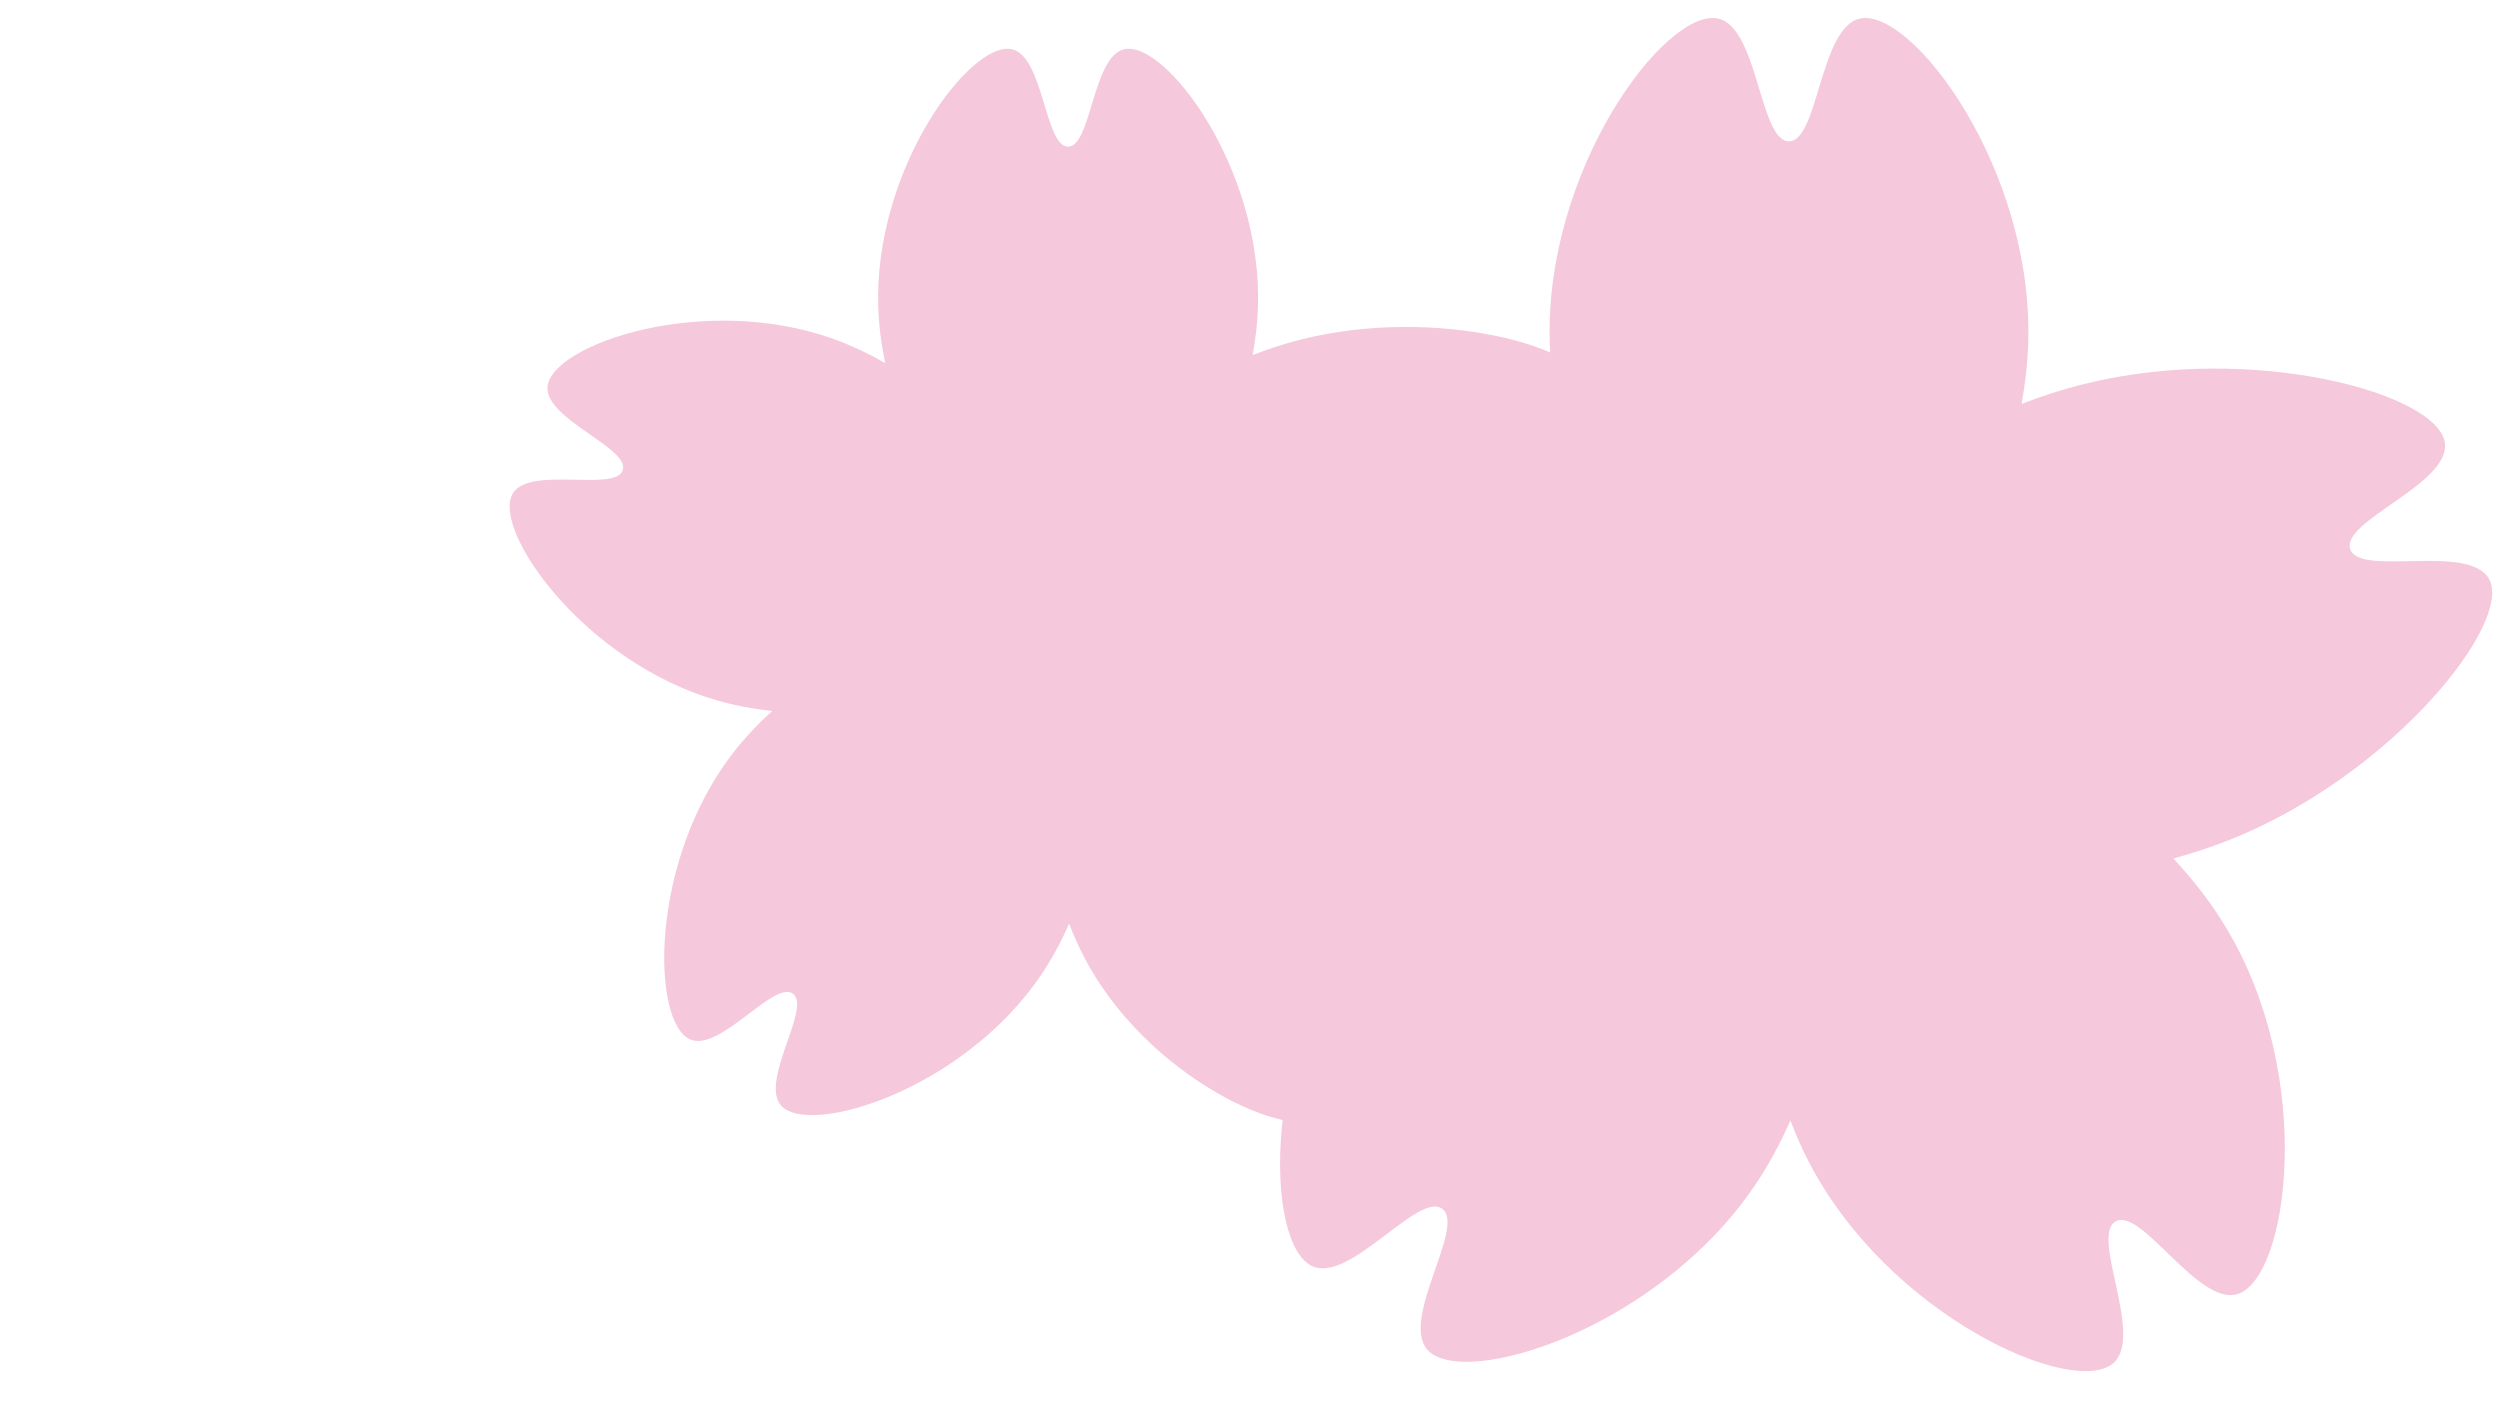
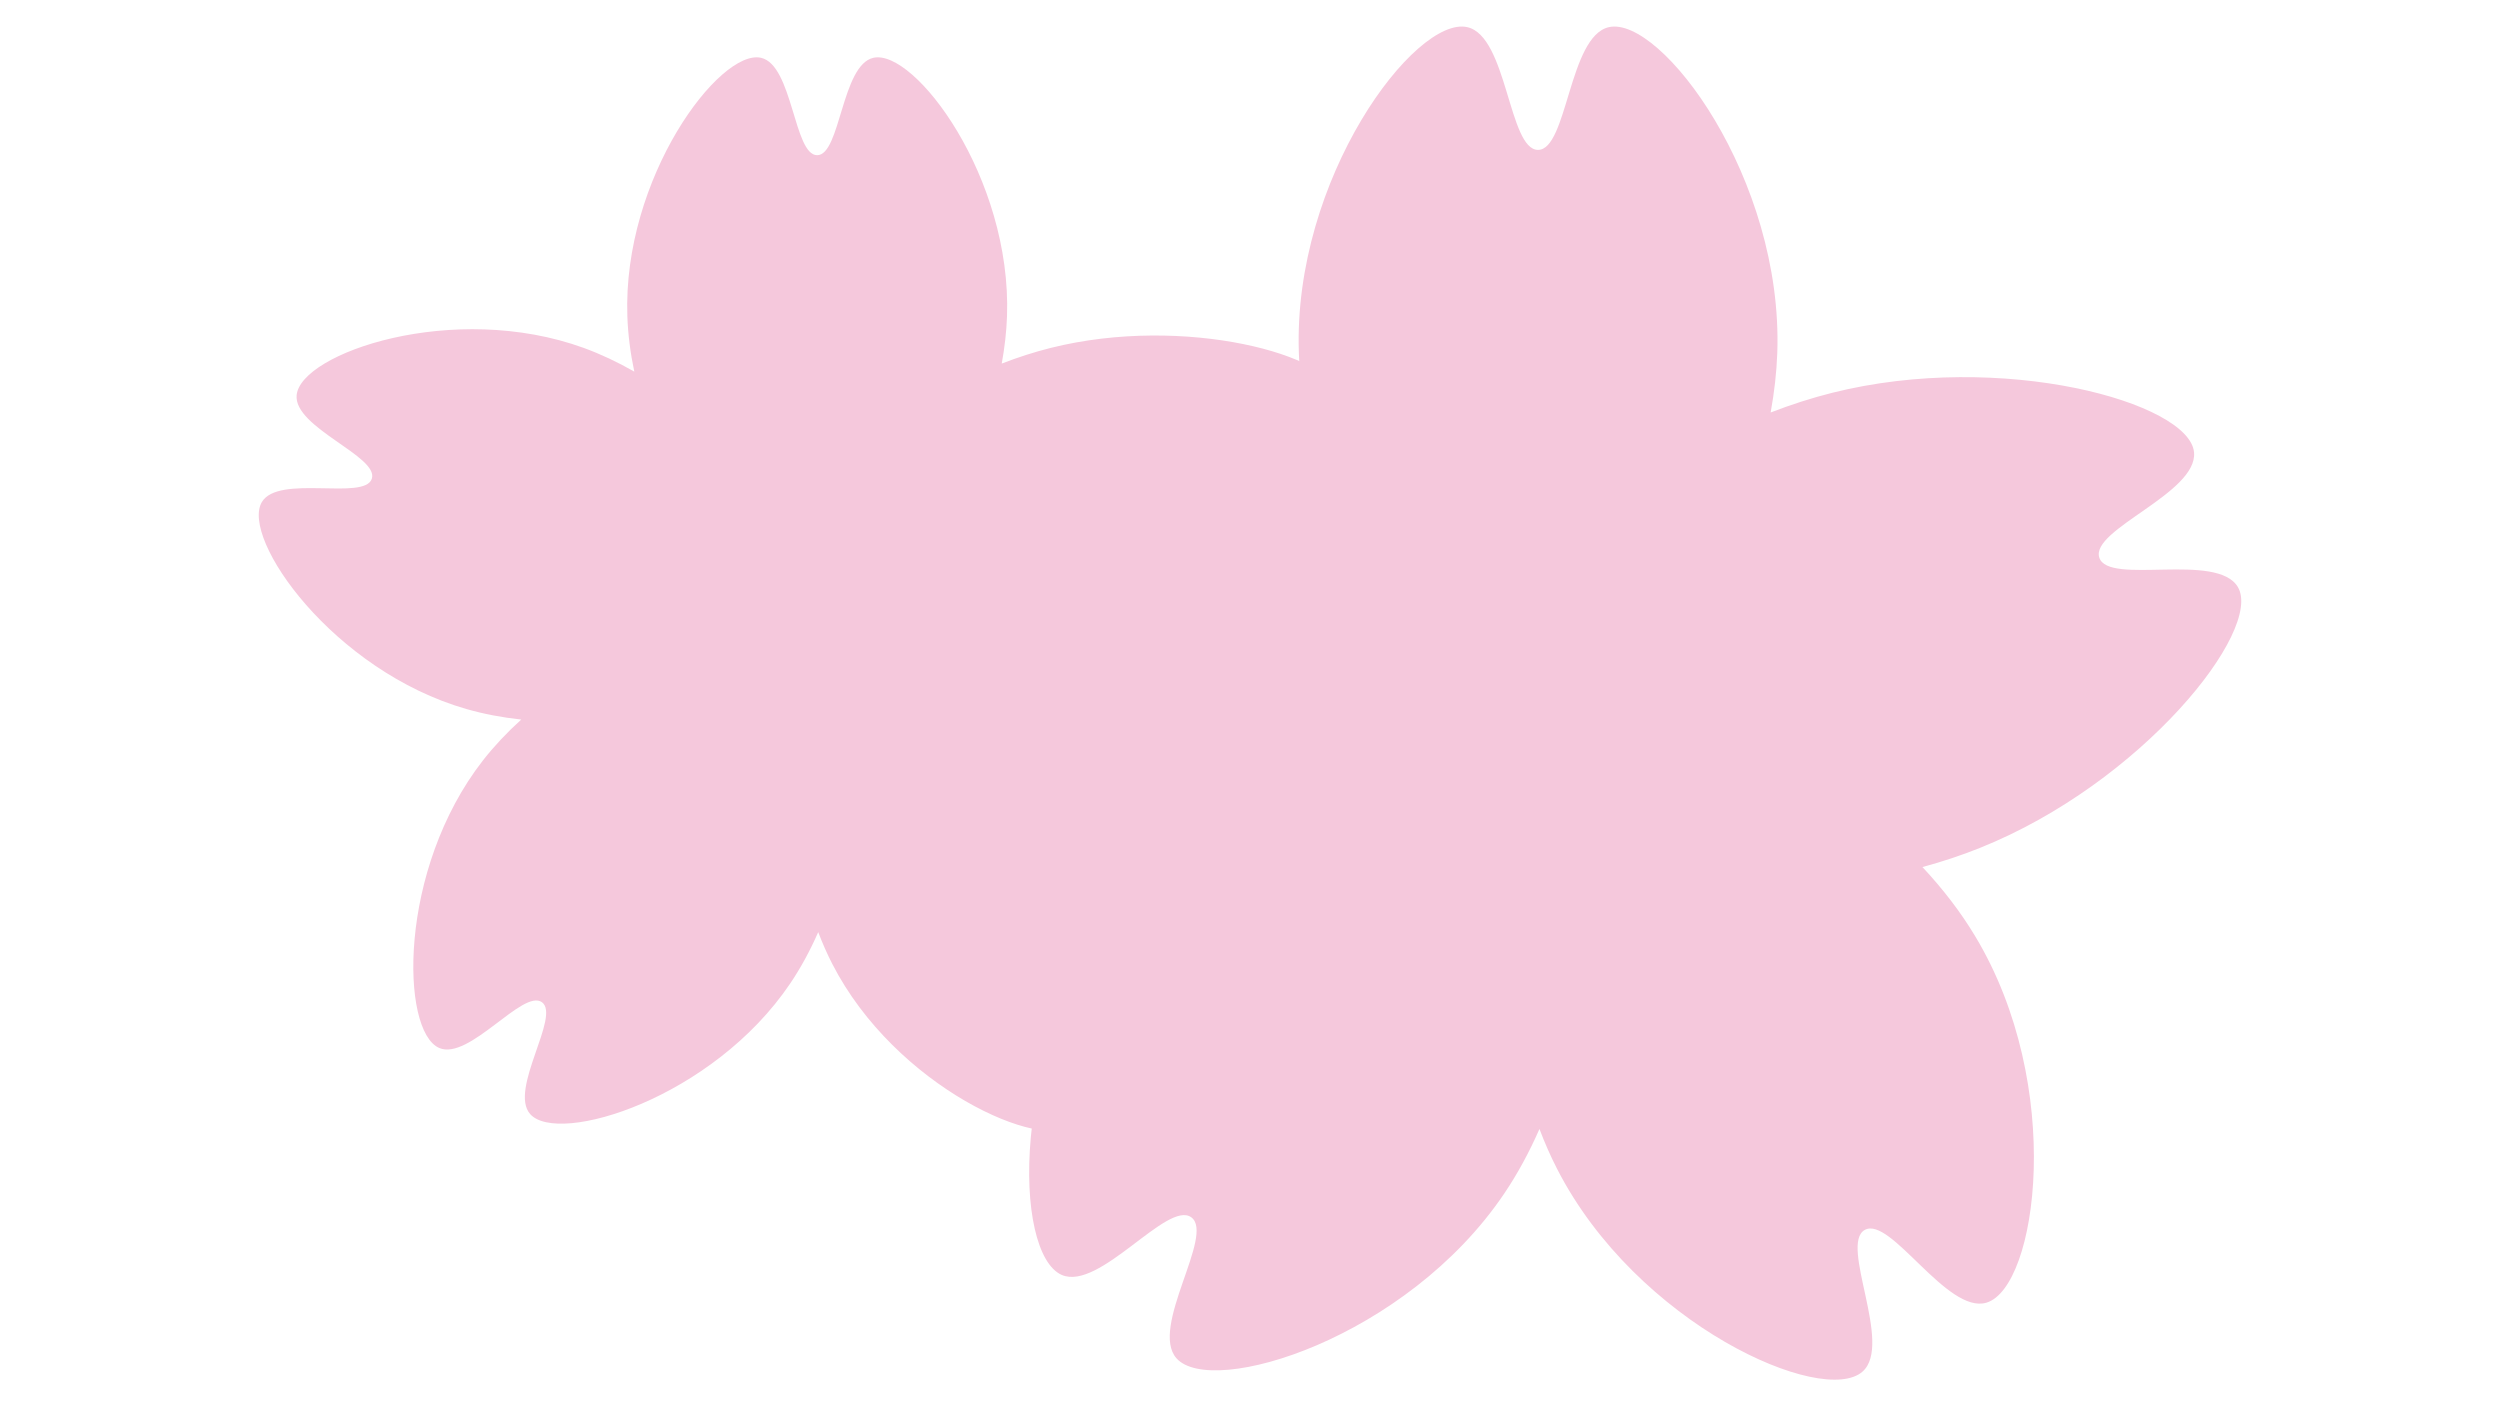
<svg xmlns="http://www.w3.org/2000/svg" id="Layer_2" width="1280" height="720" viewBox="0 0 1280 720">
  <defs>
    <style>.cls-1{fill:#f5c8dc;}</style>
  </defs>
-   <path class="cls-1" d="M726.38,358.67c-7.53,3.02-15.35,5.62-23.39,7.78,8.28,8.85,15.57,18.34,21.4,28.04,36.68,60.81,25.31,142.81,4.59,148.96-16.03,4.73-38.92-35.4-49.4-29.57-10.48,5.83,11.59,46.45-.89,57.54-16.14,14.39-91.8-19.16-124.15-82.39-2.63-5.12-5.01-10.56-7.14-16.17-4.12,9.42-8.92,18.27-14.32,26.27-39.7,58.86-118.85,83.1-133.17,66.89-11.02-12.55,15.74-50.18,6.04-57.26-9.74-7.04-37.25,30.03-52.6,23.42-19.83-8.6-21.25-91.34,22.46-147.32,5.69-7.25,12.3-14.29,19.55-20.83-9.74-1.03-19.19-2.84-28.04-5.37-68.28-19.58-115.79-87.36-104.78-105.99,8.53-14.36,52.6-.53,56.3-11.94,3.73-11.44-40.06-26.16-38.49-42.79,2.03-21.54,80.29-48.44,147.04-24.17,8.64,3.16,17.34,7.25,25.84,12.12-2.03-9.56-3.23-19.12-3.55-28.29-2.49-70.98,47.31-137.12,68.42-132.39,16.31,3.66,16.78,49.87,28.75,49.87s12.47-46.2,28.79-49.87c21.11-4.73,70.91,61.42,68.42,132.39-.28,7.85-1.21,15.99-2.7,24.17,8.25-3.2,16.63-5.9,24.99-8,68.88-17.27,145.15,3.91,147.04,24.17,1.56,16.63-42.22,31.35-38.49,42.79,3.7,11.41,47.77-2.42,56.3,11.94,10.34,17.52-38.85,79.54-104.78,105.99Z" />
-   <path class="cls-1" d="M1142.23,429.74c-9.49,3.81-19.35,7.08-29.47,9.81,10.44,11.15,19.62,23.11,26.96,35.34,46.22,76.63,31.89,179.96,5.78,187.71-20.2,5.96-49.04-44.61-62.26-37.26-13.21,7.35,14.6,58.54-1.12,72.51-20.33,18.14-115.69-24.14-156.45-103.82-3.31-6.45-6.32-13.3-9-20.38-5.2,11.87-11.24,23.02-18.05,33.1-50.03,74.17-149.77,104.72-167.82,84.29-13.89-15.81,19.84-63.24,7.61-72.16-12.27-8.87-46.94,37.85-66.29,29.52-24.99-10.84-26.78-115.11,28.31-185.65,7.17-9.14,15.5-18.01,24.63-26.25-12.27-1.3-24.19-3.58-35.34-6.76-86.04-24.68-145.92-110.09-132.04-133.56,10.75-18.09,66.29-.67,70.95-15.05,4.7-14.42-50.48-32.96-48.51-53.93,2.55-27.14,101.18-61.05,185.29-30.46,10.88,3.99,21.86,9.14,32.56,15.27-2.55-12.05-4.08-24.1-4.48-35.65-3.14-89.44,59.61-172.8,86.22-166.84,20.56,4.61,21.14,62.84,36.23,62.84s15.72-58.23,36.28-62.84c26.6-5.96,89.35,77.4,86.22,166.84-.36,9.9-1.52,20.16-3.4,30.46,10.39-4.03,20.96-7.43,31.49-10.08,86.8-21.77,182.92,4.93,185.29,30.46,1.97,20.96-53.21,39.5-48.51,53.93,4.66,14.38,60.2-3.05,70.95,15.05,13.03,22.08-48.96,100.24-132.04,133.56Z" />
+   <path class="cls-1" d="M597.91,363.05c-7.53,3.02-15.35,5.62-23.39,7.78,8.28,8.85,15.57,18.34,21.4,28.04,36.68,60.81,25.31,142.81,4.59,148.96-16.03,4.73-38.92-35.4-49.4-29.57-10.48,5.83,11.59,46.45-.89,57.54-16.14,14.39-91.8-19.16-124.15-82.39-2.63-5.12-5.01-10.56-7.14-16.17-4.12,9.42-8.92,18.27-14.32,26.27-39.7,58.86-118.85,83.1-133.17,66.89-11.02-12.55,15.74-50.18,6.04-57.26-9.74-7.04-37.25,30.03-52.6,23.42-19.83-8.6-21.25-91.34,22.46-147.32,5.69-7.25,12.3-14.29,19.55-20.83-9.74-1.03-19.19-2.84-28.04-5.37-68.28-19.58-115.79-87.36-104.78-105.99,8.53-14.36,52.6-.53,56.3-11.94,3.73-11.44-40.06-26.16-38.49-42.79,2.03-21.54,80.29-48.44,147.04-24.17,8.64,3.16,17.34,7.25,25.84,12.12-2.03-9.56-3.23-19.12-3.55-28.29-2.49-70.98,47.31-137.12,68.42-132.39,16.31,3.66,16.78,49.87,28.75,49.87s12.47-46.2,28.79-49.87c21.11-4.73,70.91,61.42,68.42,132.39-.28,7.85-1.21,15.99-2.7,24.17,8.25-3.2,16.63-5.9,24.99-8,68.88-17.27,145.15,3.91,147.04,24.17,1.56,16.63-42.22,31.35-38.49,42.79,3.7,11.41,47.77-2.42,56.3,11.94,10.34,17.52-38.85,79.54-104.78,105.99Z" />
+   <path class="cls-1" d="M1013.76,434.12c-9.49,3.81-19.35,7.08-29.47,9.81,10.44,11.15,19.62,23.11,26.96,35.34,46.22,76.63,31.89,179.96,5.78,187.71-20.2,5.96-49.04-44.61-62.26-37.26-13.21,7.35,14.6,58.54-1.12,72.51-20.33,18.14-115.69-24.14-156.45-103.82-3.31-6.45-6.32-13.3-9-20.38-5.2,11.87-11.24,23.02-18.05,33.1-50.03,74.17-149.77,104.72-167.82,84.29-13.89-15.81,19.84-63.24,7.61-72.16-12.27-8.87-46.94,37.85-66.29,29.52-24.99-10.84-26.78-115.11,28.31-185.65,7.17-9.14,15.5-18.01,24.63-26.25-12.27-1.3-24.19-3.58-35.34-6.76-86.04-24.68-145.92-110.09-132.04-133.56,10.75-18.09,66.29-.67,70.95-15.05,4.7-14.42-50.48-32.96-48.51-53.93,2.55-27.14,101.18-61.05,185.29-30.46,10.88,3.99,21.86,9.14,32.56,15.27-2.55-12.05-4.08-24.1-4.48-35.65-3.14-89.44,59.61-172.8,86.22-166.84,20.56,4.61,21.14,62.84,36.23,62.84s15.72-58.23,36.28-62.84c26.6-5.96,89.35,77.4,86.22,166.84-.36,9.9-1.52,20.16-3.4,30.46,10.39-4.03,20.96-7.43,31.49-10.08,86.8-21.77,182.92,4.93,185.29,30.46,1.97,20.96-53.21,39.5-48.51,53.93,4.66,14.38,60.2-3.05,70.95,15.05,13.03,22.08-48.96,100.24-132.04,133.56Z" />
</svg>
